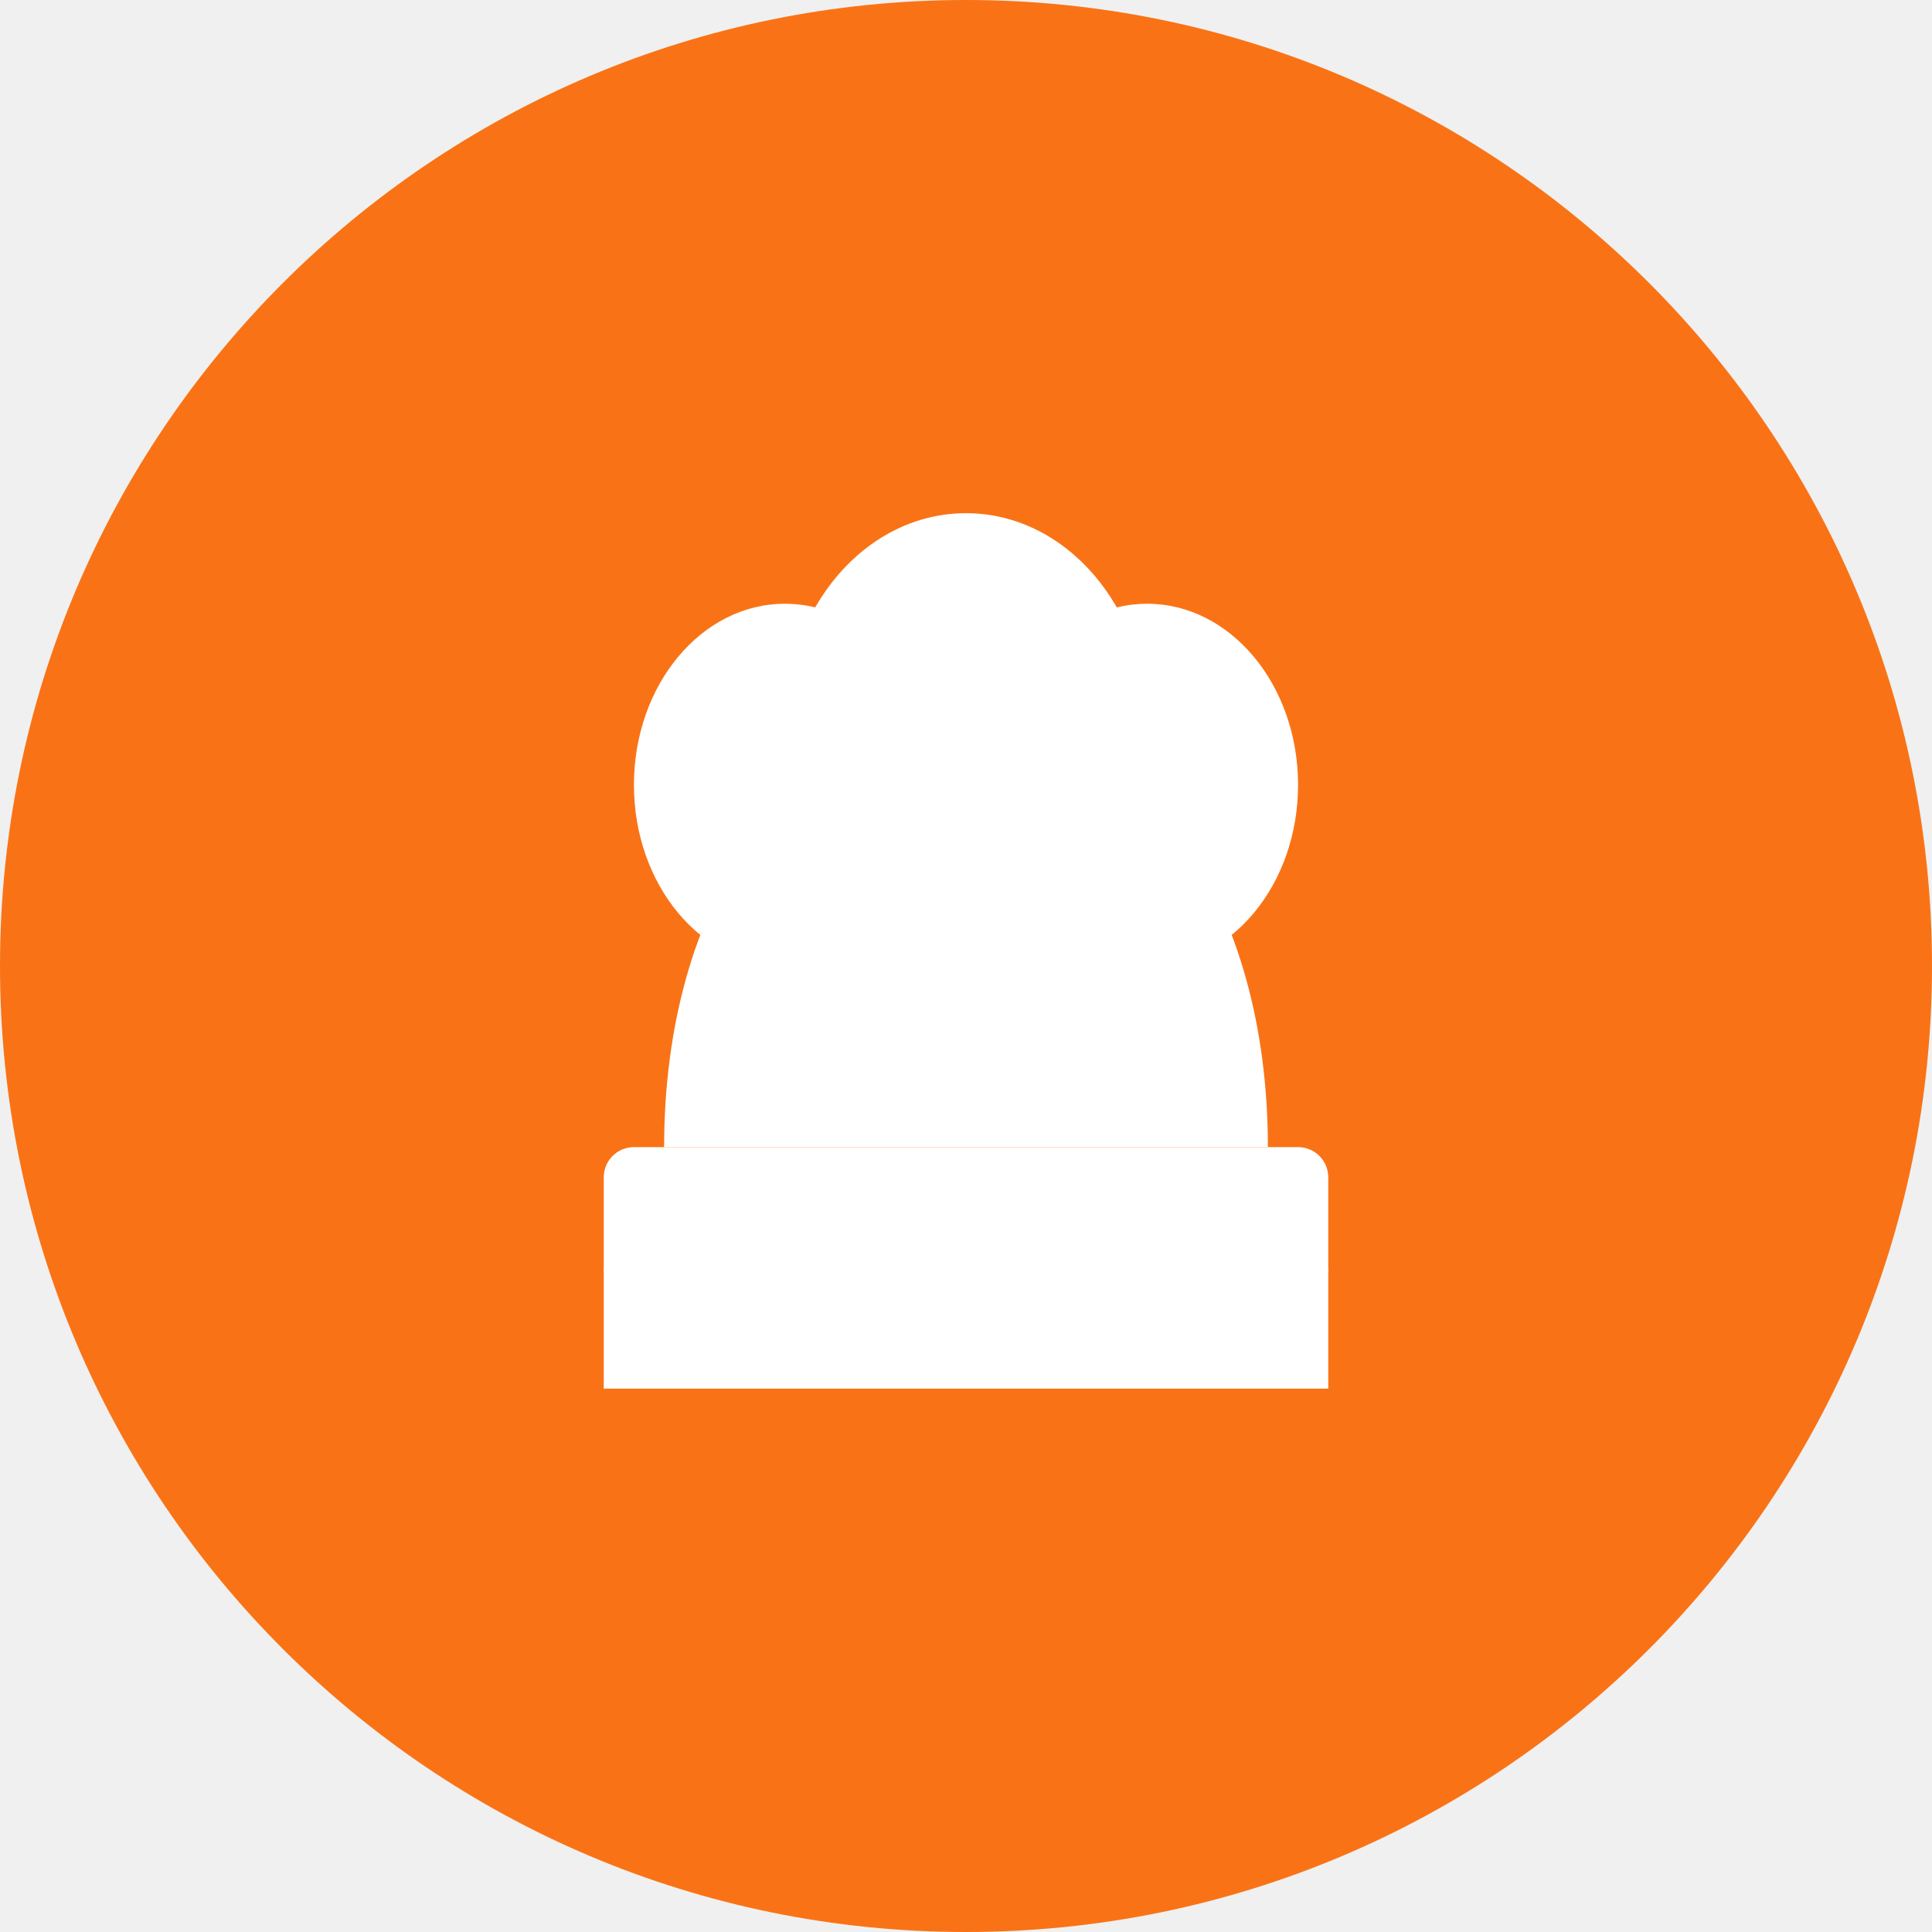
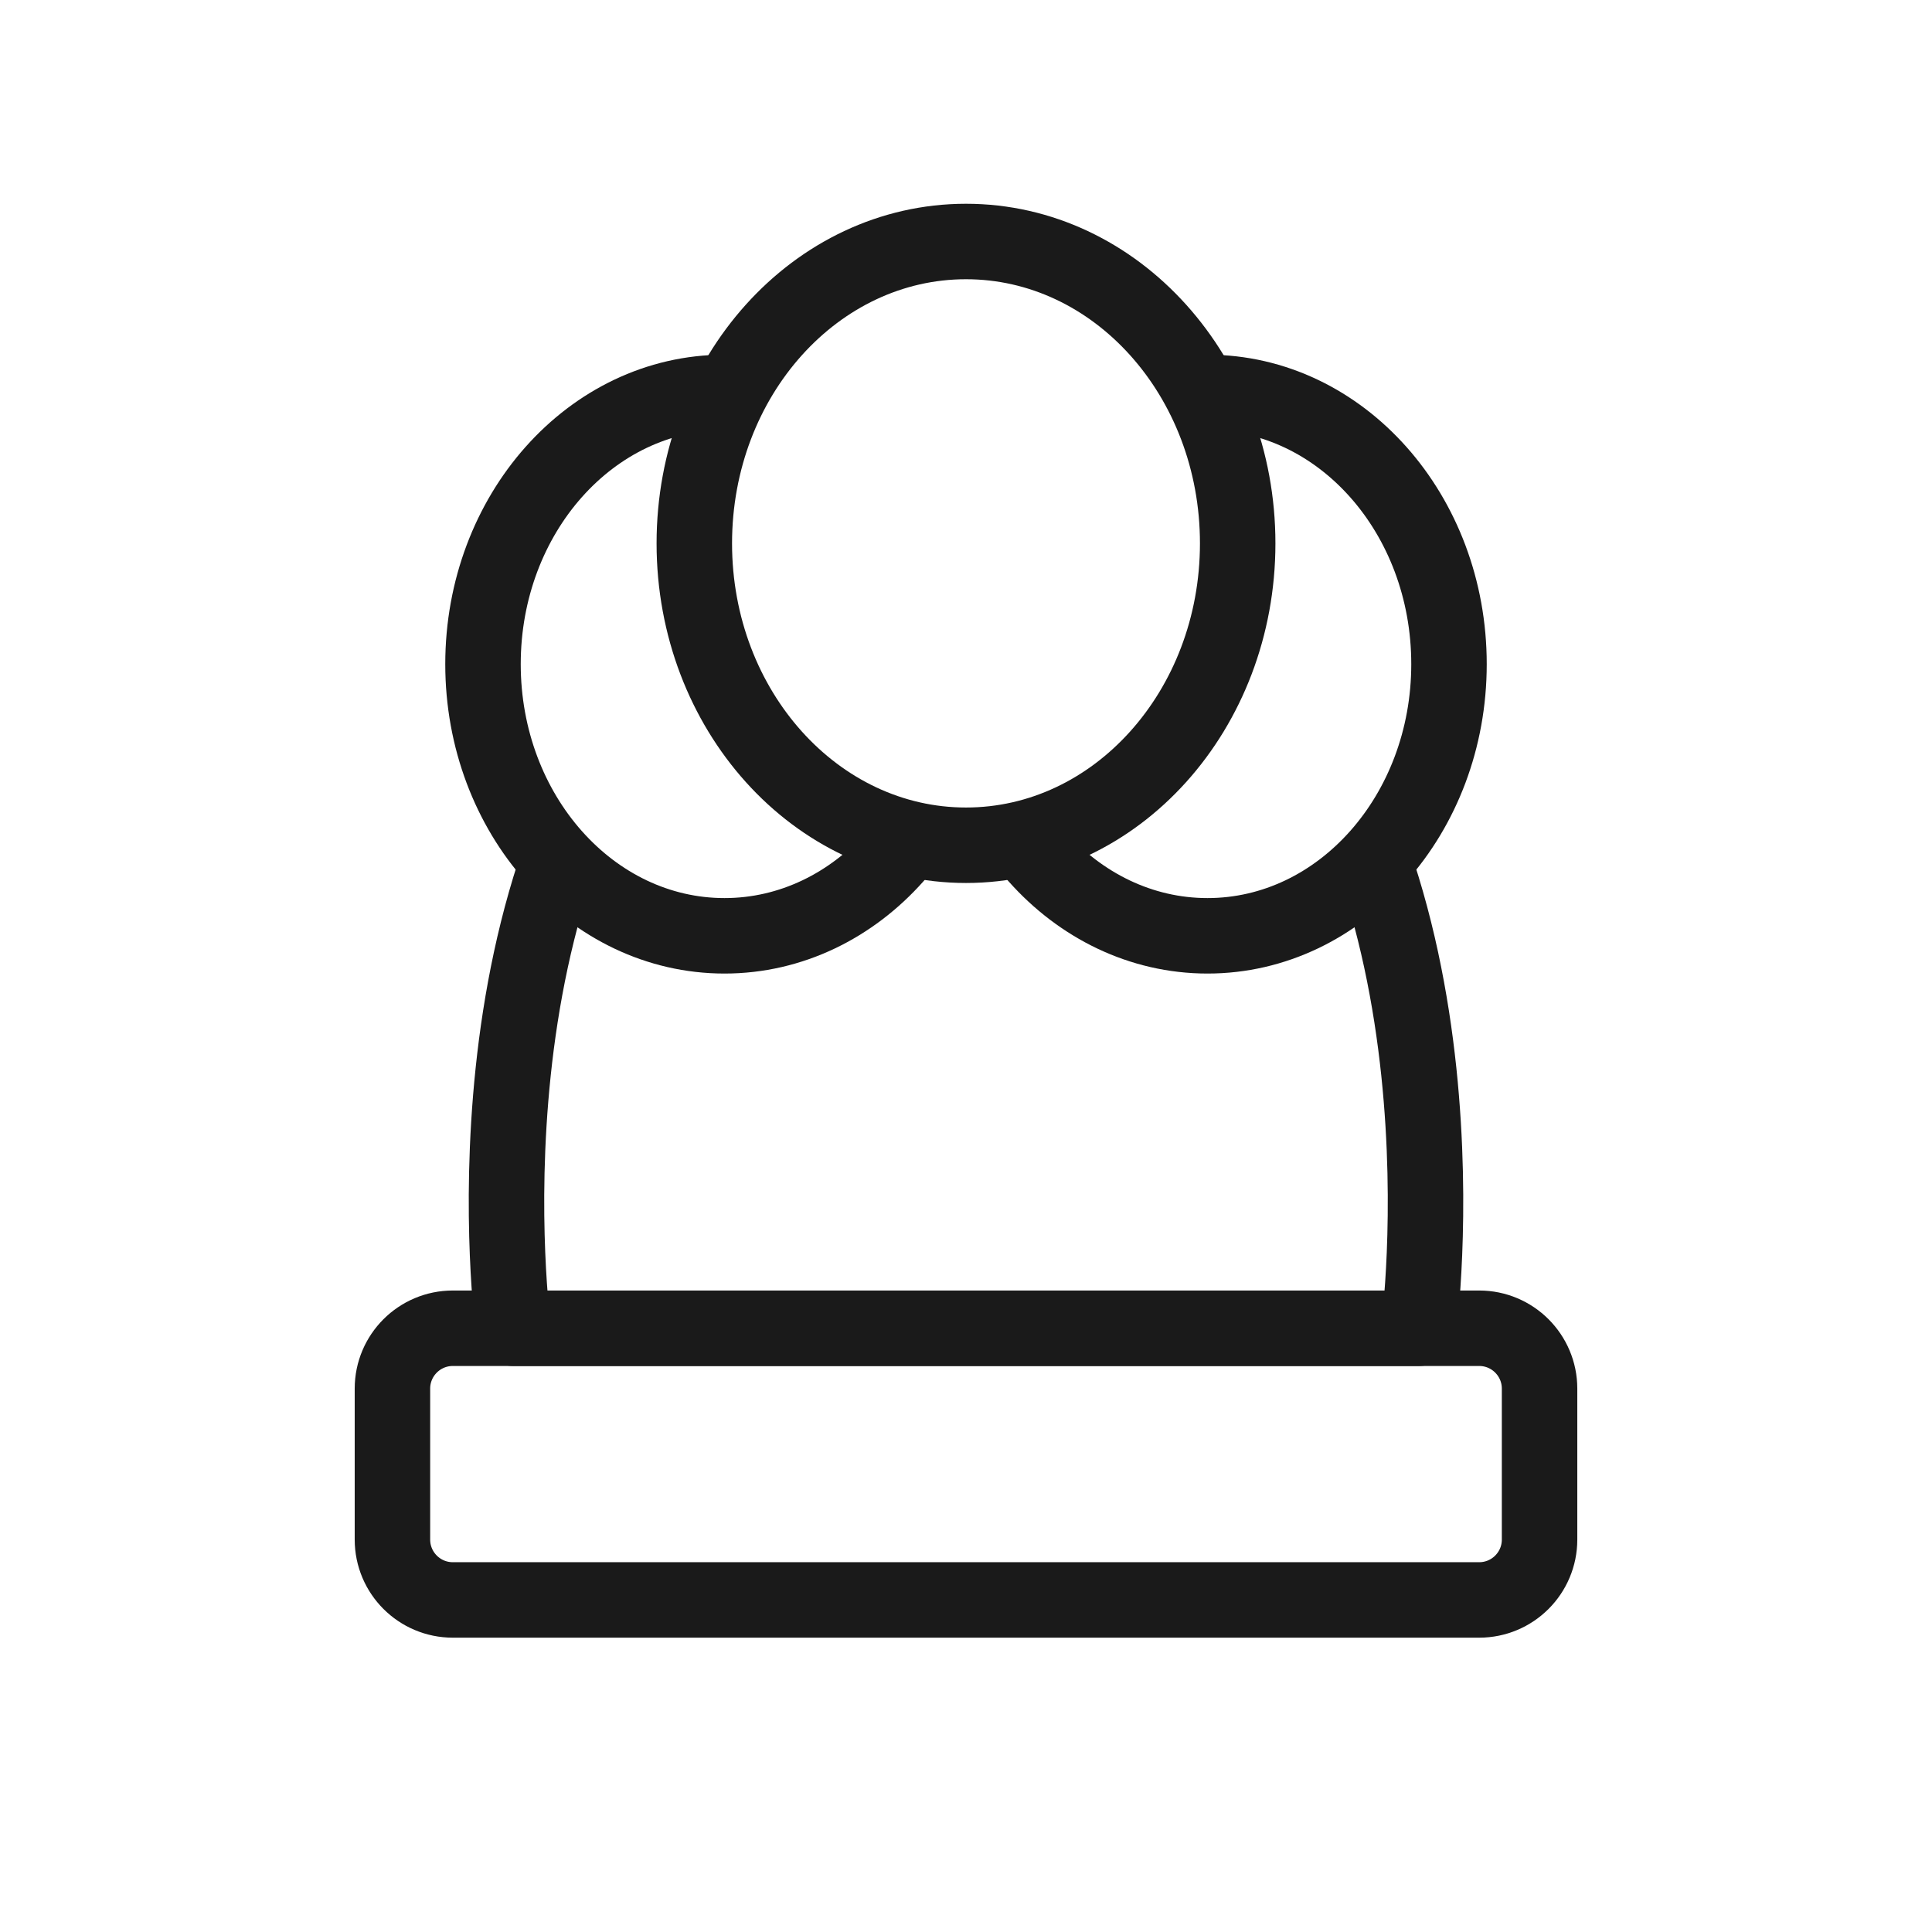
<svg xmlns="http://www.w3.org/2000/svg" viewBox="0 0 64 64">
-   <circle cx="32" cy="32" r="32" fill="#F97316" />
-   <path d="M20 42h24v4H20z" fill="white" />
-   <rect x="20" y="38" width="24" height="5" rx="1" fill="white" />
-   <path d="M22 38c0-8 4-14 10-14s10 6 10 14H22z" fill="white" />
-   <ellipse cx="26" cy="26" rx="5" ry="6" fill="white" />
-   <ellipse cx="38" cy="26" rx="5" ry="6" fill="white" />
-   <ellipse cx="32" cy="24" rx="6" ry="7" fill="white" />
+   <rect width="64" height="64" fill="white" />
+   <rect x="13" y="44" width="38" height="9" rx="2" fill="white" stroke="#1a1a1a" stroke-width="2.5" />
+   <path d="M17 44 C17 44 15 29 23 21 C26 18 29 16 32 16 C35 16 38 18 41 21 C49 29 47 44 47 44 Z" fill="white" stroke="#1a1a1a" stroke-width="2.5" stroke-linejoin="round" />
+   <ellipse cx="24" cy="22" rx="8" ry="9" fill="white" stroke="#1a1a1a" stroke-width="2.5" />
+   <ellipse cx="40" cy="22" rx="8" ry="9" fill="white" stroke="#1a1a1a" stroke-width="2.5" />
+   <ellipse cx="32" cy="18" rx="9" ry="10" fill="white" stroke="#1a1a1a" stroke-width="2.5" />
</svg>
